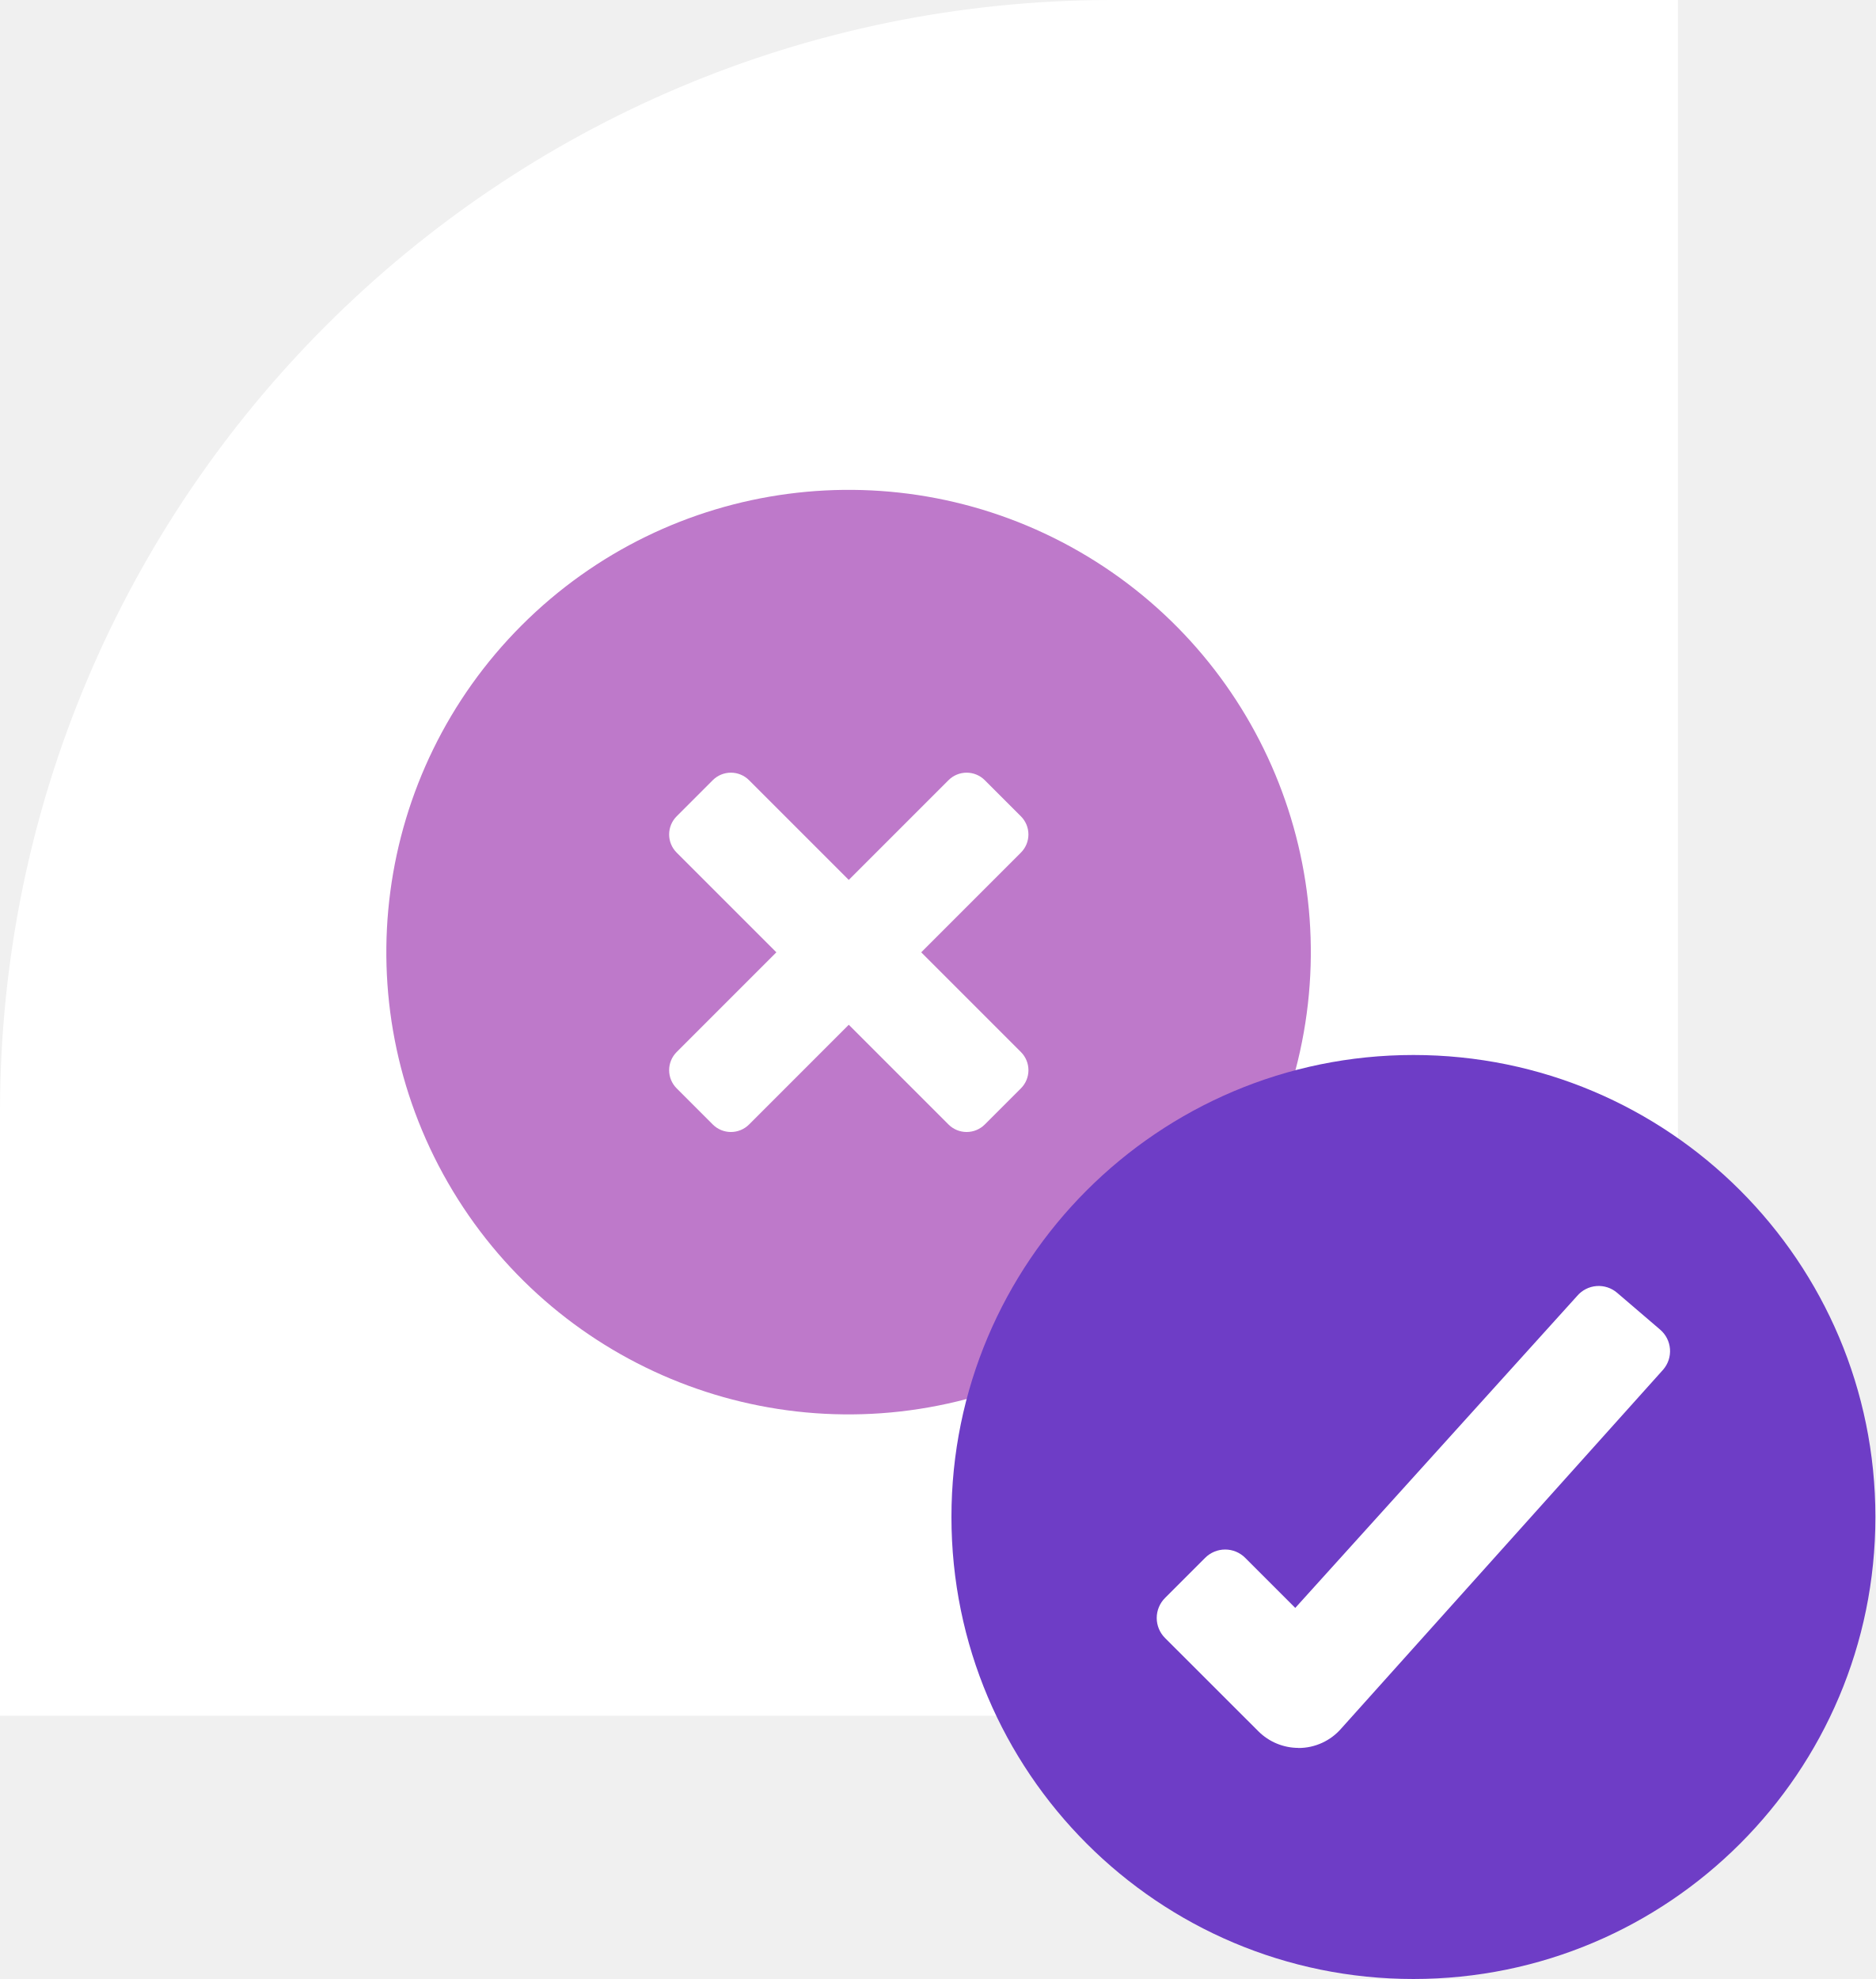
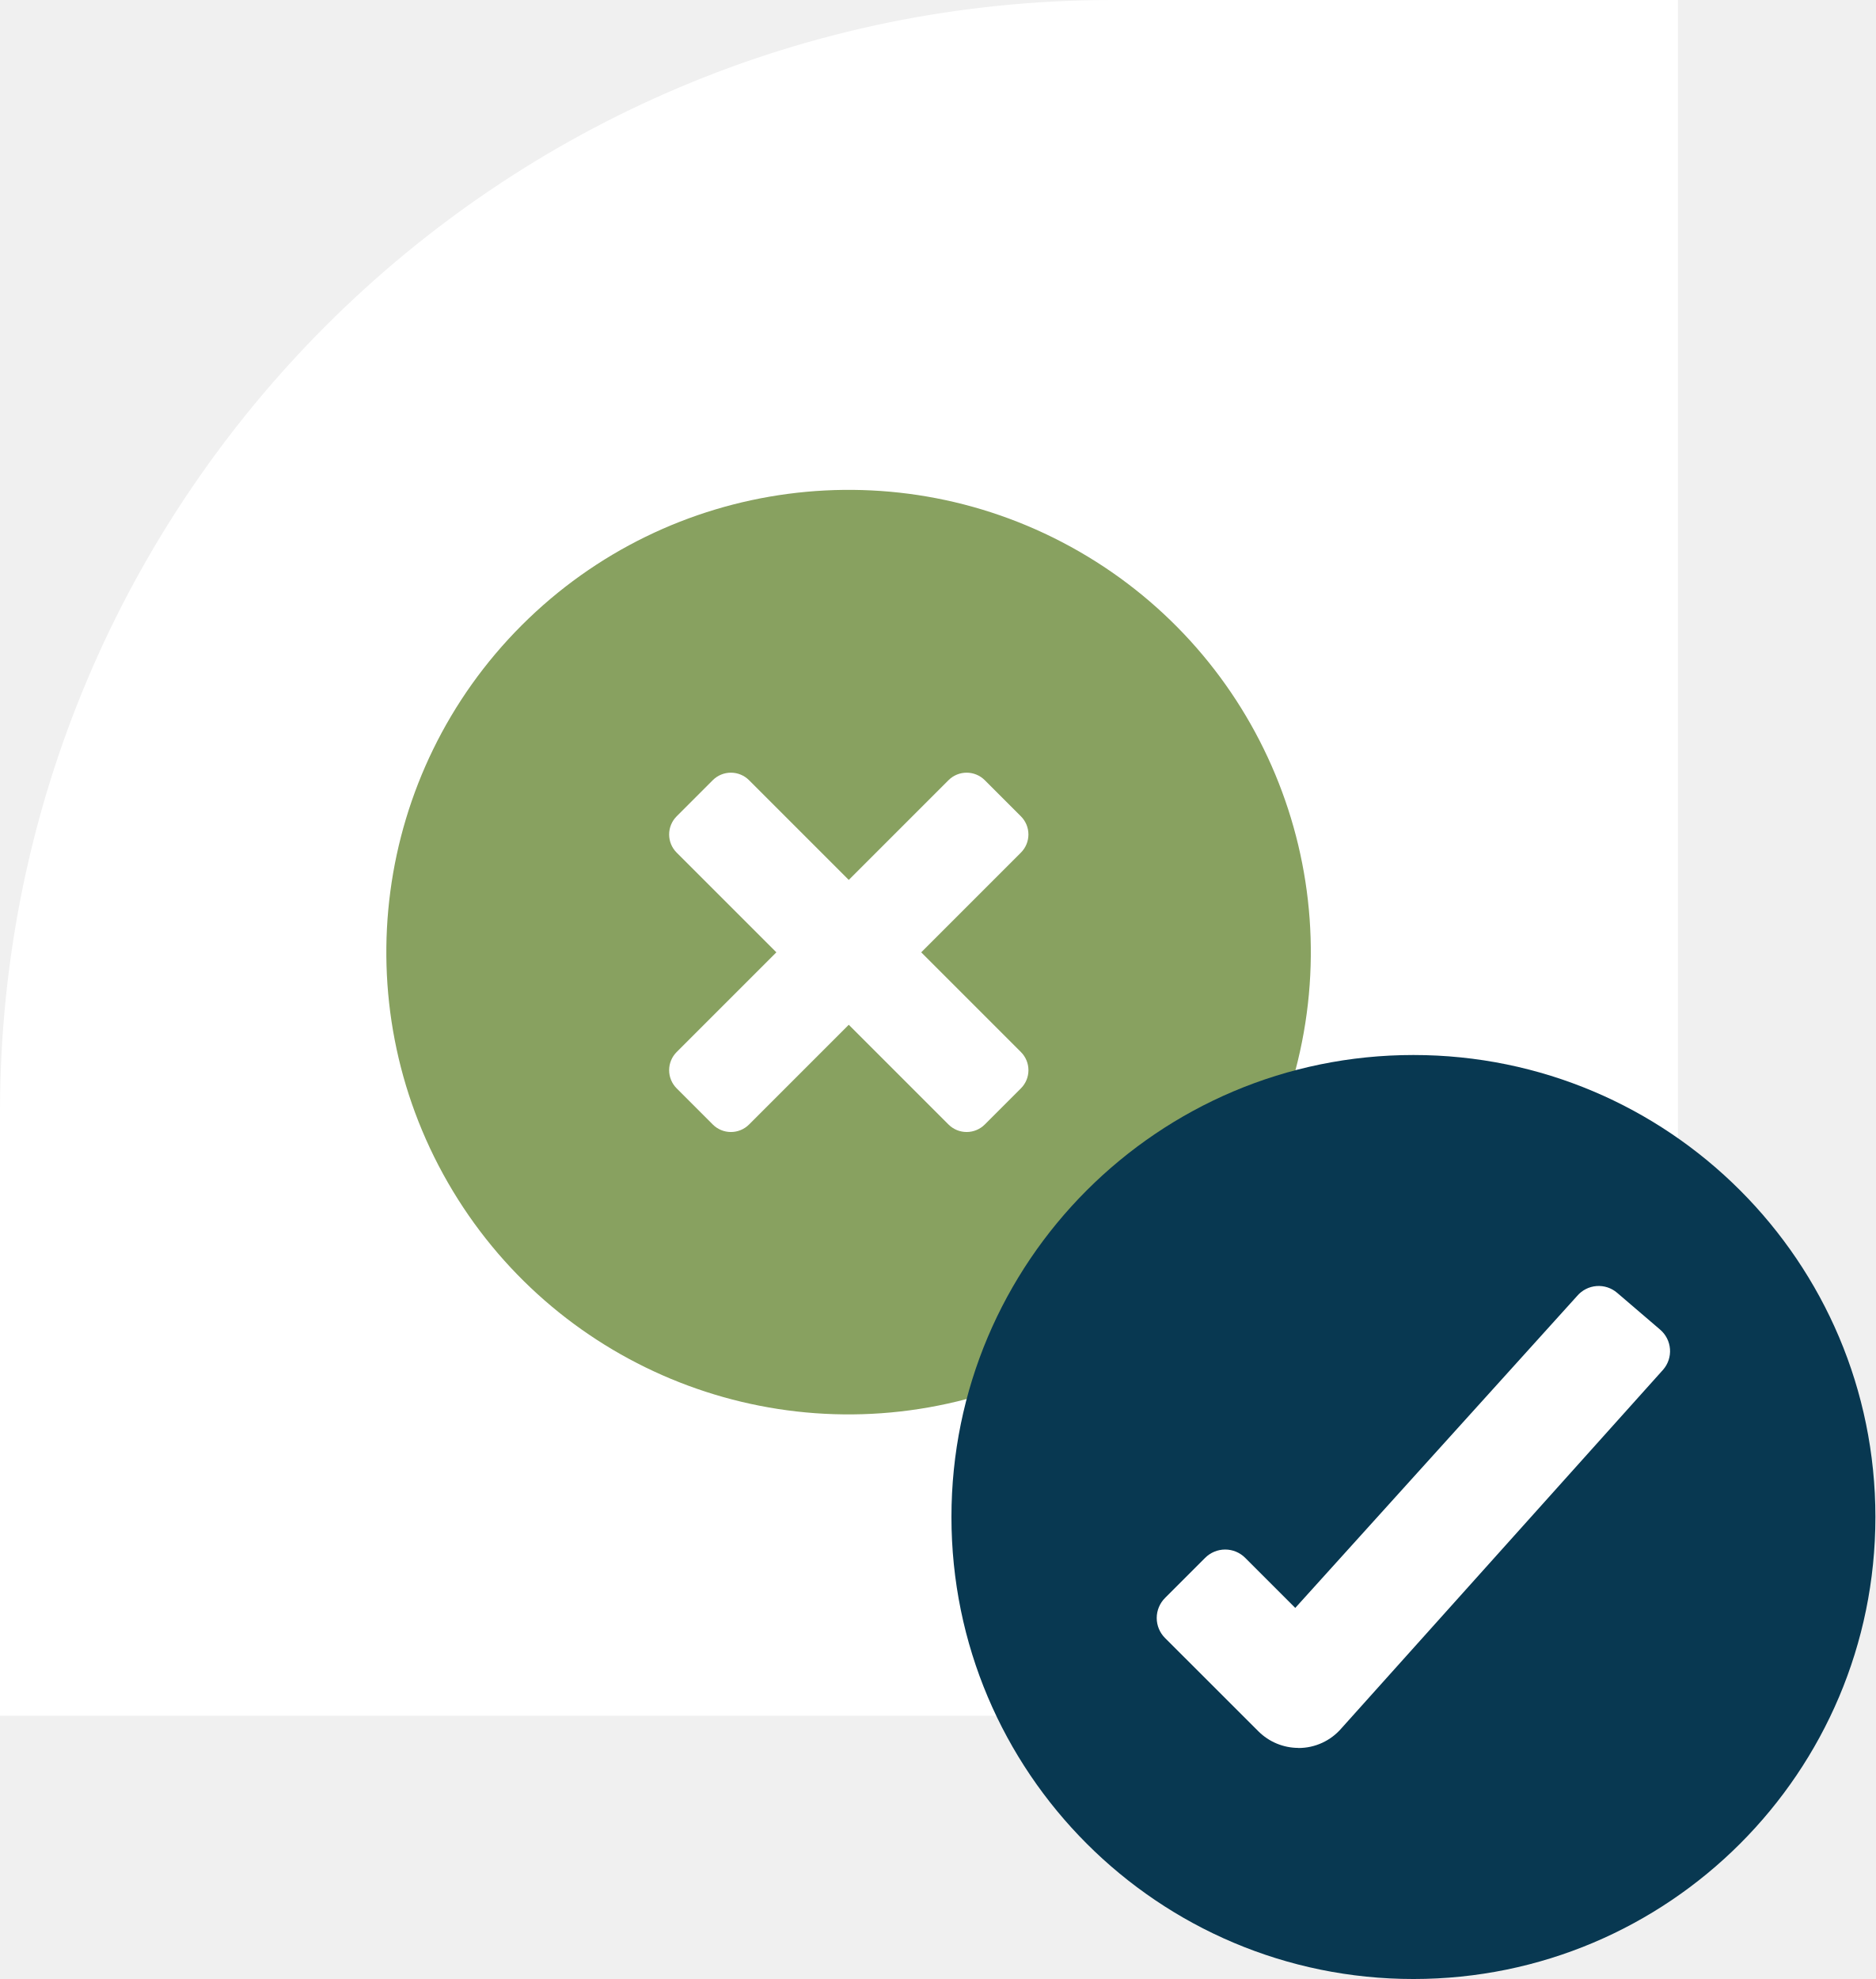
<svg xmlns="http://www.w3.org/2000/svg" width="99.474" height="104.964" viewBox="0 0 99.474 104.964">
-   <g id="Grupo_1102807" data-name="Grupo 1102807" transform="translate(-745.221 -998.588)">
-     <g id="Grupo_1100818" data-name="Grupo 1100818" transform="translate(355.221 -7630.412)">
+   <g id="Grupo_1204377" data-name="Grupo 1204377" transform="translate(-750.263 -944.469)">
+     <g id="Grupo_1100818" data-name="Grupo 1100818" transform="translate(360.263 -7684.531)">
      <path id="Rectángulo_401018" data-name="Rectángulo 401018" d="M59,0H89a0,0,0,0,1,0,0V91a0,0,0,0,1,0,0H0a0,0,0,0,1,0,0V59A59,59,0,0,1,59,0Z" transform="translate(390 8629)" fill="#fff" />
      <g id="Grupo_1101124" data-name="Grupo 1101124" transform="translate(409.51 8654)">
-         <path id="Trazado_874353" data-name="Trazado 874353" d="M49.2,31.773A24.517,24.517,0,1,0,31.773,49.2Z" transform="translate(0 0)" fill="#be79ca" />
-         <circle id="Elipse_11538" data-name="Elipse 11538" cx="24.504" cy="24.504" r="24.504" transform="translate(30.956 30.956)" fill="#6e3dc6" />
+         <path id="Trazado_874353" data-name="Trazado 874353" d="M49.2,31.773A24.517,24.517,0,1,0,31.773,49.2Z" transform="translate(0 0)" fill="#88a160" />
+         <circle id="Elipse_11538" data-name="Elipse 11538" cx="24.504" cy="24.504" r="24.504" transform="translate(30.956 30.956)" fill="#083851" />
        <g id="Grupo_1101123" data-name="Grupo 1101123" transform="translate(15.981 15.981)">
          <path id="Trazado_874354" data-name="Trazado 874354" d="M38.517,56.5a3.011,3.011,0,0,1-2.126-.881L31.44,50.672a1.5,1.5,0,0,1,0-2.126l2.126-2.126a1.5,1.5,0,0,1,2.126,0l2.655,2.655L53.3,32.526a1.5,1.5,0,0,1,2.12-.163L57.7,34.315a1.5,1.5,0,0,1,.163,2.12L40.8,55.455a3,3,0,0,1-2.284,1.05Z" transform="translate(-5.135 -4.774)" fill="#fff" />
          <path id="Trazado_874355" data-name="Trazado 874355" d="M25.371,21.529l5.289,5.289a1.361,1.361,0,0,1,0,1.926L28.744,30.66a1.361,1.361,0,0,1-1.926,0l-5.289-5.289L16.241,30.66a1.361,1.361,0,0,1-1.926,0L12.4,28.744a1.361,1.361,0,0,1,0-1.926l5.289-5.289L12.4,16.241a1.361,1.361,0,0,1,0-1.926L14.314,12.4a1.361,1.361,0,0,1,1.926,0l5.289,5.289L26.818,12.4a1.361,1.361,0,0,1,1.926,0l1.915,1.915a1.361,1.361,0,0,1,0,1.926Z" transform="translate(-12 -12)" fill="#fff" />
        </g>
      </g>
    </g>
  </g>
</svg>
